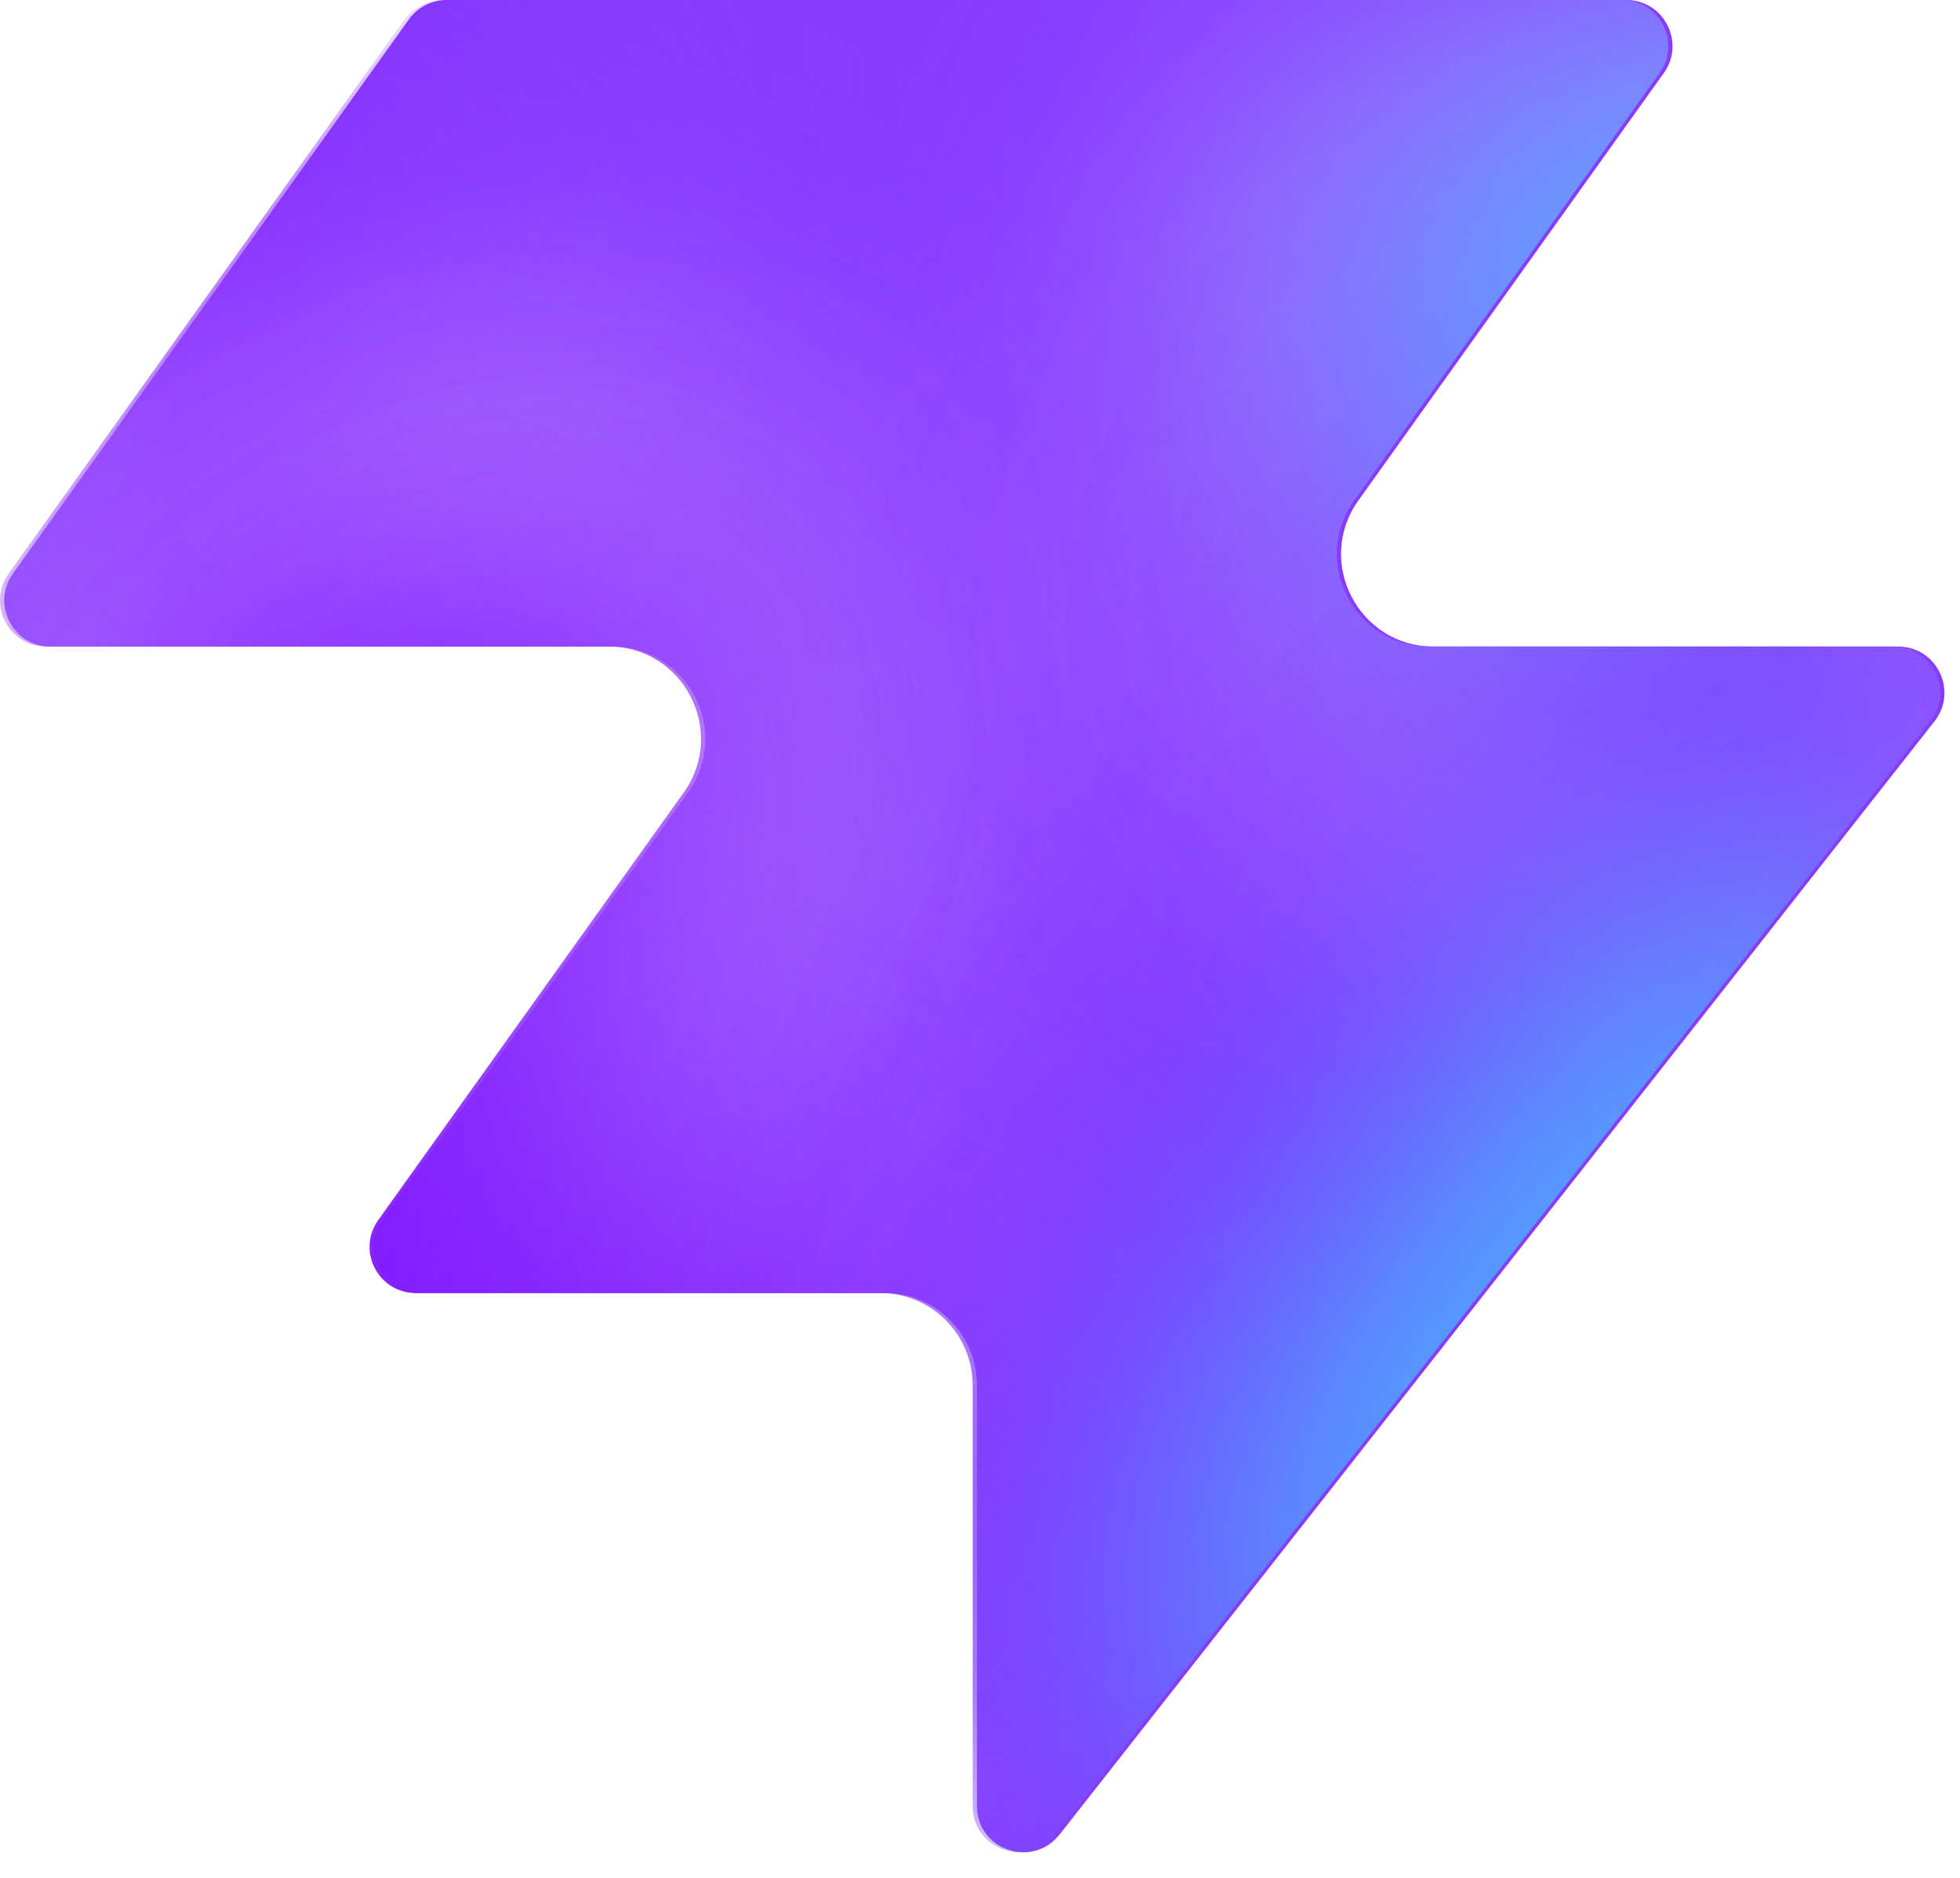
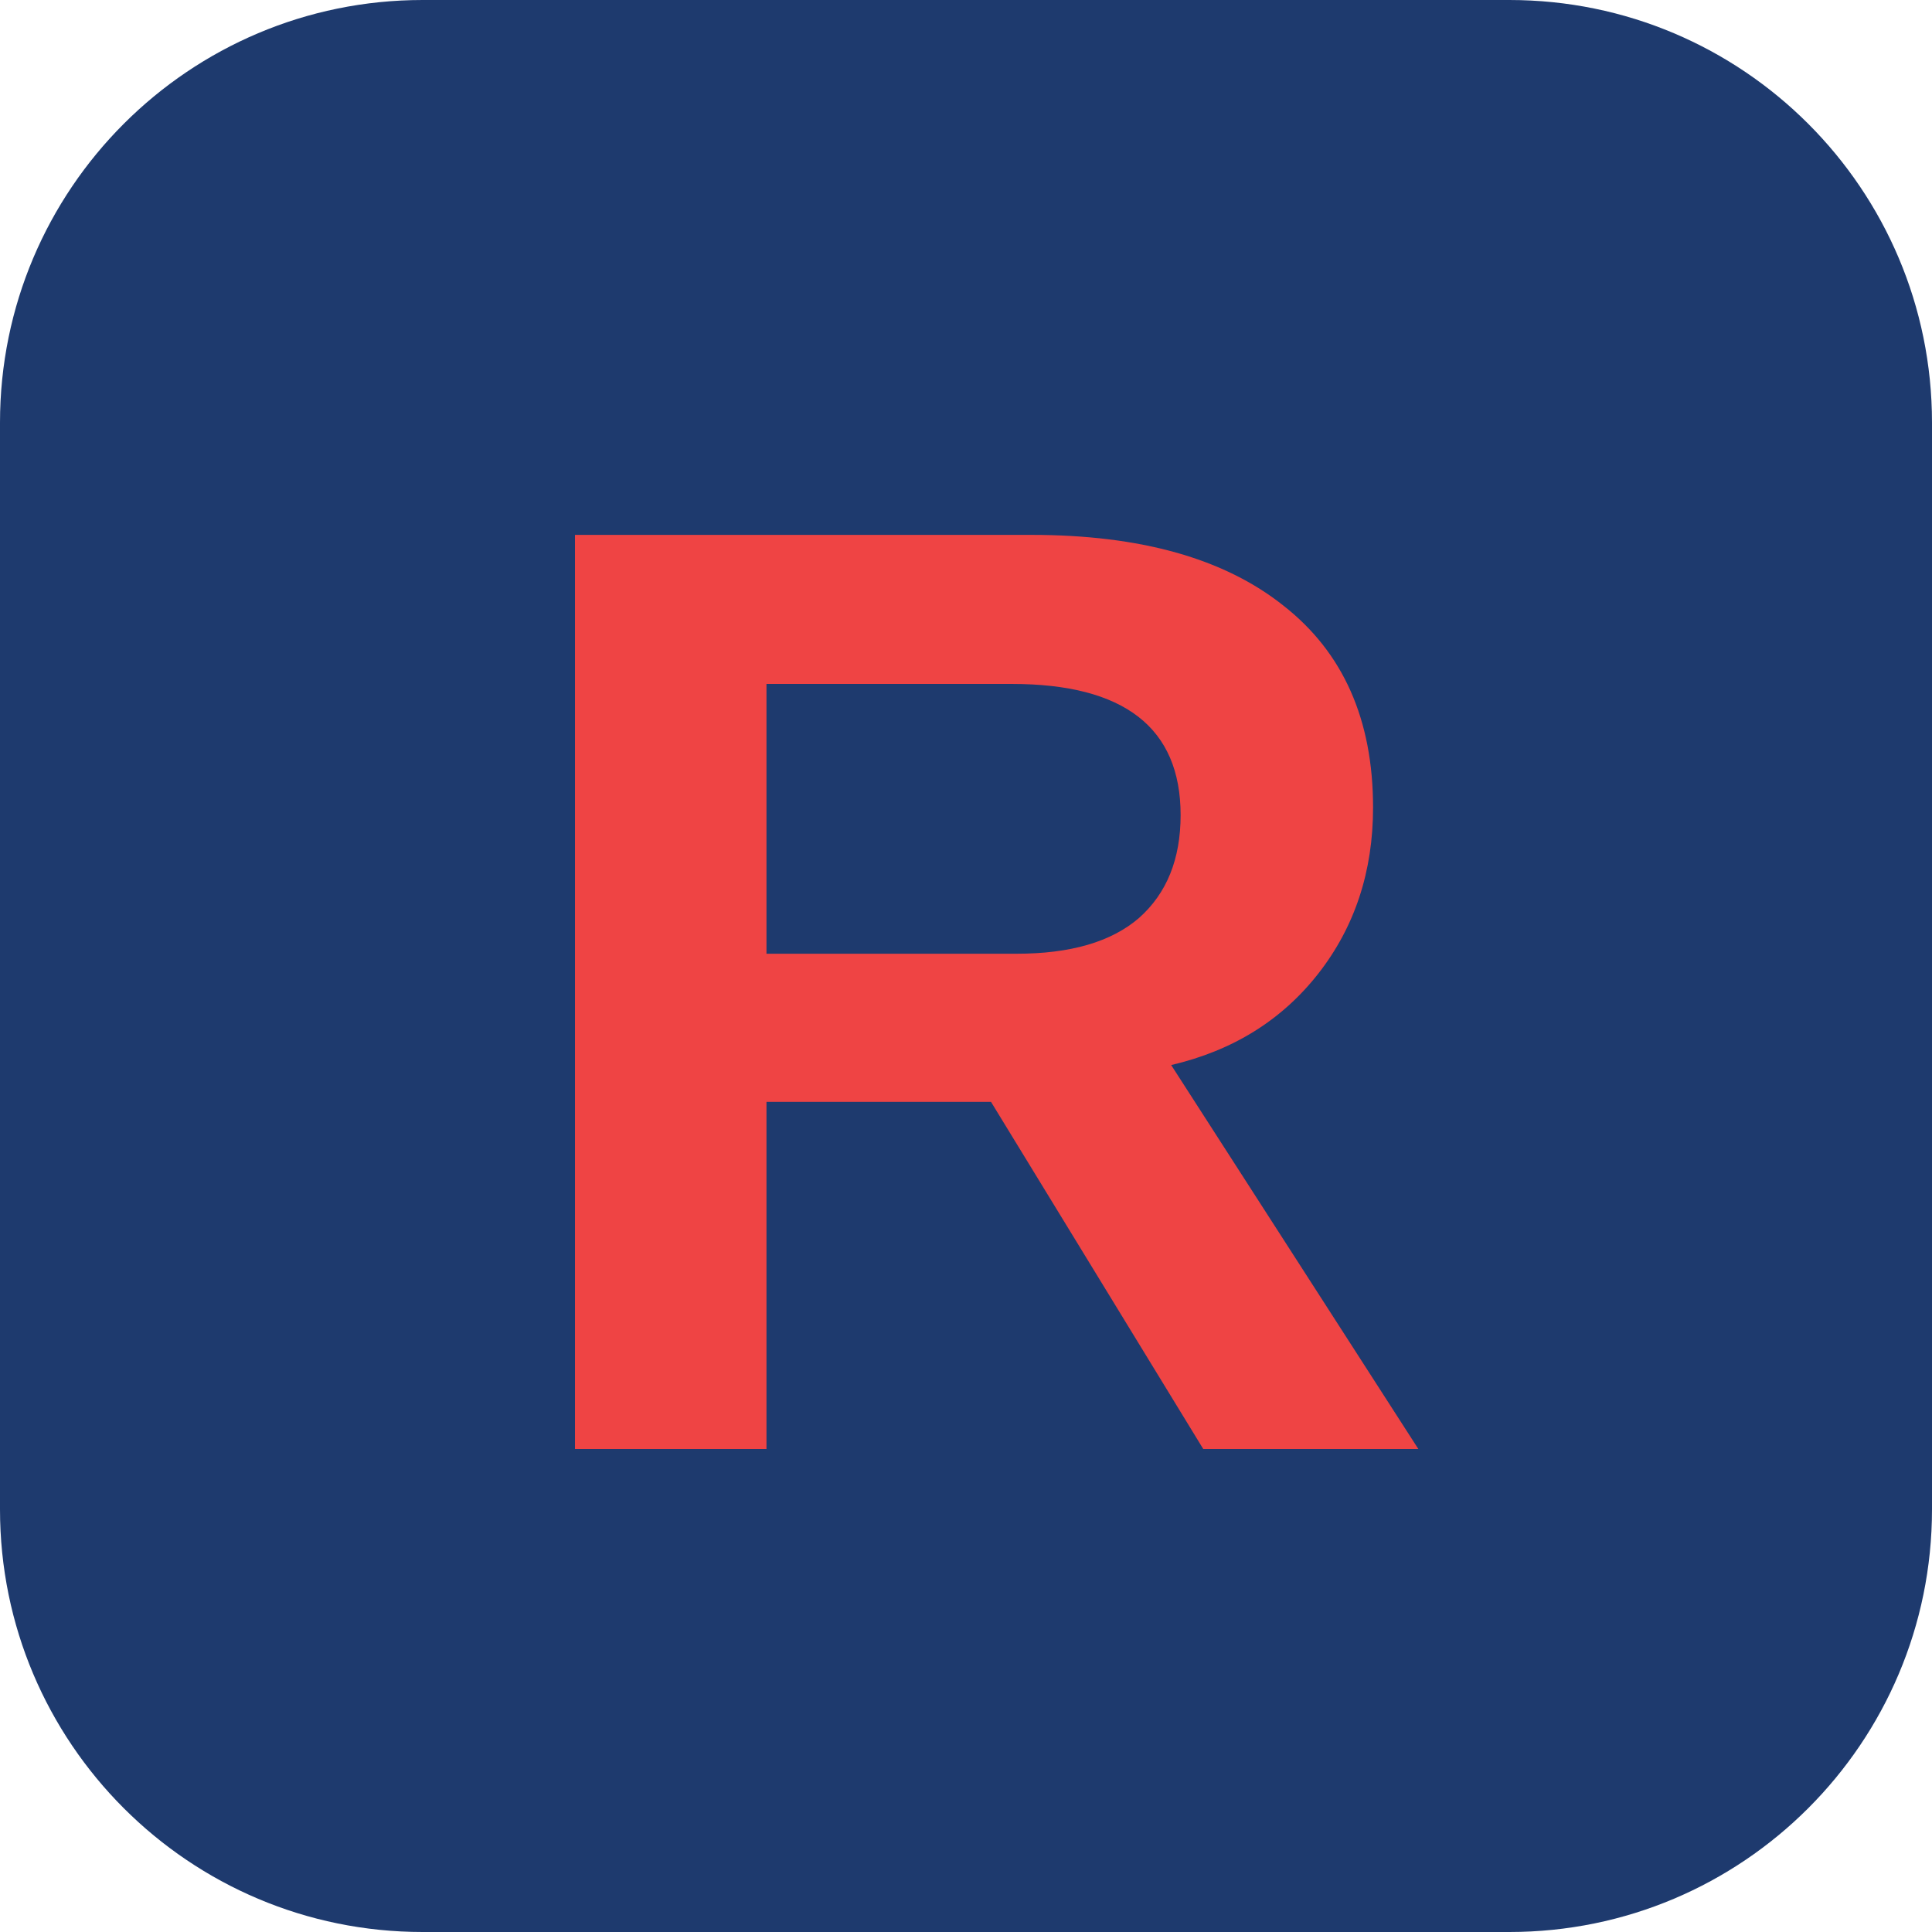
- <svg xmlns="http://www.w3.org/2000/svg" width="48" height="46" fill="none" viewBox="0 0 48 46">
-   <path fill="#863bff" d="M25.946 44.938c-.664.845-2.021.375-2.021-.698V33.937a2.26 2.26 0 0 0-2.262-2.262H10.287c-.92 0-1.456-1.04-.92-1.788l7.48-10.471c1.07-1.497 0-3.578-1.842-3.578H1.237c-.92 0-1.456-1.04-.92-1.788L10.013.474c.214-.297.556-.474.92-.474h28.894c.92 0 1.456 1.04.92 1.788l-7.48 10.471c-1.07 1.498 0 3.579 1.842 3.579h11.377c.943 0 1.473 1.088.89 1.83L25.947 44.94z" style="fill:#863bff;fill:color(display-p3 .525 .23 1);fill-opacity:1" />
-   <mask id="a" width="48" height="46" x="0" y="0" maskUnits="userSpaceOnUse" style="mask-type:alpha">
-     <path fill="#000" d="M25.842 44.938c-.664.844-2.021.375-2.021-.698V33.937a2.26 2.26 0 0 0-2.262-2.262H10.183c-.92 0-1.456-1.04-.92-1.788l7.48-10.471c1.07-1.498 0-3.579-1.842-3.579H1.133c-.92 0-1.456-1.04-.92-1.787L9.91.473c.214-.297.556-.474.92-.474h28.894c.92 0 1.456 1.04.92 1.788l-7.48 10.471c-1.07 1.498 0 3.578 1.842 3.578h11.377c.943 0 1.473 1.088.89 1.832L25.843 44.94z" style="fill:#000;fill-opacity:1" />
-   </mask>
-   <g mask="url(#a)">
-     <g filter="url(#b)">
-       <ellipse cx="5.508" cy="14.704" fill="#ede6ff" rx="5.508" ry="14.704" style="fill:#ede6ff;fill:color(display-p3 .927 .903 1);fill-opacity:1" transform="matrix(.00324 1 1 -.00324 -4.47 31.516)" />
-     </g>
-     <g filter="url(#c)">
-       <ellipse cx="10.399" cy="29.851" fill="#ede6ff" rx="10.399" ry="29.851" style="fill:#ede6ff;fill:color(display-p3 .927 .903 1);fill-opacity:1" transform="matrix(.00324 1 1 -.00324 -39.328 7.883)" />
-     </g>
-     <g filter="url(#d)">
-       <ellipse cx="5.508" cy="30.487" fill="#7e14ff" rx="5.508" ry="30.487" style="fill:#7e14ff;fill:color(display-p3 .492 .077 1);fill-opacity:1" transform="rotate(89.814 -25.913 -14.639)scale(1 -1)" />
-     </g>
-     <g filter="url(#e)">
-       <ellipse cx="5.508" cy="30.599" fill="#7e14ff" rx="5.508" ry="30.599" style="fill:#7e14ff;fill:color(display-p3 .492 .077 1);fill-opacity:1" transform="rotate(89.814 -32.644 -3.334)scale(1 -1)" />
-     </g>
-     <g filter="url(#f)">
-       <ellipse cx="5.508" cy="30.599" fill="#7e14ff" rx="5.508" ry="30.599" style="fill:#7e14ff;fill:color(display-p3 .492 .077 1);fill-opacity:1" transform="matrix(.00324 1 1 -.00324 -34.34 30.47)" />
-     </g>
-     <g filter="url(#g)">
-       <ellipse cx="14.072" cy="22.078" fill="#ede6ff" rx="14.072" ry="22.078" style="fill:#ede6ff;fill:color(display-p3 .927 .903 1);fill-opacity:1" transform="rotate(93.35 24.506 48.493)scale(-1 1)" />
-     </g>
-     <g filter="url(#h)">
-       <ellipse cx="3.47" cy="21.501" fill="#7e14ff" rx="3.47" ry="21.501" style="fill:#7e14ff;fill:color(display-p3 .492 .077 1);fill-opacity:1" transform="rotate(89.009 28.708 47.59)scale(-1 1)" />
-     </g>
-     <g filter="url(#i)">
-       <ellipse cx="3.47" cy="21.501" fill="#7e14ff" rx="3.47" ry="21.501" style="fill:#7e14ff;fill:color(display-p3 .492 .077 1);fill-opacity:1" transform="rotate(89.009 28.708 47.59)scale(-1 1)" />
-     </g>
-     <g filter="url(#j)">
-       <ellipse cx=".387" cy="8.972" fill="#7e14ff" rx="4.407" ry="29.108" style="fill:#7e14ff;fill:color(display-p3 .492 .077 1);fill-opacity:1" transform="rotate(39.51 .387 8.972)" />
-     </g>
-     <g filter="url(#k)">
-       <ellipse cx="47.523" cy="-6.092" fill="#7e14ff" rx="4.407" ry="29.108" style="fill:#7e14ff;fill:color(display-p3 .492 .077 1);fill-opacity:1" transform="rotate(37.892 47.523 -6.092)" />
-     </g>
-     <g filter="url(#l)">
-       <ellipse cx="41.412" cy="6.333" fill="#47bfff" rx="5.971" ry="9.665" style="fill:#47bfff;fill:color(display-p3 .28 .748 1);fill-opacity:1" transform="rotate(37.892 41.412 6.333)" />
-     </g>
-     <g filter="url(#m)">
-       <ellipse cx="-1.879" cy="38.332" fill="#7e14ff" rx="4.407" ry="29.108" style="fill:#7e14ff;fill:color(display-p3 .492 .077 1);fill-opacity:1" transform="rotate(37.892 -1.88 38.332)" />
-     </g>
-     <g filter="url(#n)">
-       <ellipse cx="-1.879" cy="38.332" fill="#7e14ff" rx="4.407" ry="29.108" style="fill:#7e14ff;fill:color(display-p3 .492 .077 1);fill-opacity:1" transform="rotate(37.892 -1.88 38.332)" />
-     </g>
-     <g filter="url(#o)">
-       <ellipse cx="35.651" cy="29.907" fill="#7e14ff" rx="4.407" ry="29.108" style="fill:#7e14ff;fill:color(display-p3 .492 .077 1);fill-opacity:1" transform="rotate(37.892 35.651 29.907)" />
-     </g>
-     <g filter="url(#p)">
-       <ellipse cx="38.418" cy="32.4" fill="#47bfff" rx="5.971" ry="15.297" style="fill:#47bfff;fill:color(display-p3 .28 .748 1);fill-opacity:1" transform="rotate(37.892 38.418 32.4)" />
-     </g>
-   </g>
-   <defs>
-     <filter id="b" width="60.045" height="41.654" x="-19.77" y="16.149" color-interpolation-filters="sRGB" filterUnits="userSpaceOnUse">
-       <feFlood flood-opacity="0" result="BackgroundImageFix" />
-       <feBlend in="SourceGraphic" in2="BackgroundImageFix" result="shape" />
-       <feGaussianBlur result="effect1_foregroundBlur_2002_17158" stdDeviation="7.659" />
-     </filter>
-     <filter id="c" width="90.34" height="51.437" x="-54.613" y="-7.533" color-interpolation-filters="sRGB" filterUnits="userSpaceOnUse">
-       <feFlood flood-opacity="0" result="BackgroundImageFix" />
-       <feBlend in="SourceGraphic" in2="BackgroundImageFix" result="shape" />
-       <feGaussianBlur result="effect1_foregroundBlur_2002_17158" stdDeviation="7.659" />
-     </filter>
-     <filter id="d" width="79.355" height="29.4" x="-49.64" y="2.03" color-interpolation-filters="sRGB" filterUnits="userSpaceOnUse">
-       <feFlood flood-opacity="0" result="BackgroundImageFix" />
-       <feBlend in="SourceGraphic" in2="BackgroundImageFix" result="shape" />
-       <feGaussianBlur result="effect1_foregroundBlur_2002_17158" stdDeviation="4.596" />
-     </filter>
-     <filter id="e" width="79.579" height="29.4" x="-45.045" y="20.029" color-interpolation-filters="sRGB" filterUnits="userSpaceOnUse">
-       <feFlood flood-opacity="0" result="BackgroundImageFix" />
-       <feBlend in="SourceGraphic" in2="BackgroundImageFix" result="shape" />
-       <feGaussianBlur result="effect1_foregroundBlur_2002_17158" stdDeviation="4.596" />
-     </filter>
-     <filter id="f" width="79.579" height="29.4" x="-43.513" y="21.178" color-interpolation-filters="sRGB" filterUnits="userSpaceOnUse">
-       <feFlood flood-opacity="0" result="BackgroundImageFix" />
-       <feBlend in="SourceGraphic" in2="BackgroundImageFix" result="shape" />
-       <feGaussianBlur result="effect1_foregroundBlur_2002_17158" stdDeviation="4.596" />
-     </filter>
-     <filter id="g" width="74.749" height="58.852" x="15.756" y="-17.901" color-interpolation-filters="sRGB" filterUnits="userSpaceOnUse">
-       <feFlood flood-opacity="0" result="BackgroundImageFix" />
-       <feBlend in="SourceGraphic" in2="BackgroundImageFix" result="shape" />
-       <feGaussianBlur result="effect1_foregroundBlur_2002_17158" stdDeviation="7.659" />
-     </filter>
-     <filter id="h" width="61.377" height="25.362" x="23.548" y="2.284" color-interpolation-filters="sRGB" filterUnits="userSpaceOnUse">
-       <feFlood flood-opacity="0" result="BackgroundImageFix" />
-       <feBlend in="SourceGraphic" in2="BackgroundImageFix" result="shape" />
-       <feGaussianBlur result="effect1_foregroundBlur_2002_17158" stdDeviation="4.596" />
-     </filter>
-     <filter id="i" width="61.377" height="25.362" x="23.548" y="2.284" color-interpolation-filters="sRGB" filterUnits="userSpaceOnUse">
-       <feFlood flood-opacity="0" result="BackgroundImageFix" />
-       <feBlend in="SourceGraphic" in2="BackgroundImageFix" result="shape" />
-       <feGaussianBlur result="effect1_foregroundBlur_2002_17158" stdDeviation="4.596" />
-     </filter>
-     <filter id="j" width="56.045" height="63.649" x="-27.636" y="-22.853" color-interpolation-filters="sRGB" filterUnits="userSpaceOnUse">
-       <feFlood flood-opacity="0" result="BackgroundImageFix" />
-       <feBlend in="SourceGraphic" in2="BackgroundImageFix" result="shape" />
-       <feGaussianBlur result="effect1_foregroundBlur_2002_17158" stdDeviation="4.596" />
-     </filter>
-     <filter id="k" width="54.814" height="64.646" x="20.116" y="-38.415" color-interpolation-filters="sRGB" filterUnits="userSpaceOnUse">
-       <feFlood flood-opacity="0" result="BackgroundImageFix" />
-       <feBlend in="SourceGraphic" in2="BackgroundImageFix" result="shape" />
-       <feGaussianBlur result="effect1_foregroundBlur_2002_17158" stdDeviation="4.596" />
-     </filter>
-     <filter id="l" width="33.541" height="35.313" x="24.641" y="-11.323" color-interpolation-filters="sRGB" filterUnits="userSpaceOnUse">
-       <feFlood flood-opacity="0" result="BackgroundImageFix" />
-       <feBlend in="SourceGraphic" in2="BackgroundImageFix" result="shape" />
-       <feGaussianBlur result="effect1_foregroundBlur_2002_17158" stdDeviation="4.596" />
-     </filter>
-     <filter id="m" width="54.814" height="64.646" x="-29.286" y="6.009" color-interpolation-filters="sRGB" filterUnits="userSpaceOnUse">
-       <feFlood flood-opacity="0" result="BackgroundImageFix" />
-       <feBlend in="SourceGraphic" in2="BackgroundImageFix" result="shape" />
-       <feGaussianBlur result="effect1_foregroundBlur_2002_17158" stdDeviation="4.596" />
-     </filter>
-     <filter id="n" width="54.814" height="64.646" x="-29.286" y="6.009" color-interpolation-filters="sRGB" filterUnits="userSpaceOnUse">
-       <feFlood flood-opacity="0" result="BackgroundImageFix" />
-       <feBlend in="SourceGraphic" in2="BackgroundImageFix" result="shape" />
-       <feGaussianBlur result="effect1_foregroundBlur_2002_17158" stdDeviation="4.596" />
-     </filter>
-     <filter id="o" width="54.814" height="64.646" x="8.244" y="-2.416" color-interpolation-filters="sRGB" filterUnits="userSpaceOnUse">
-       <feFlood flood-opacity="0" result="BackgroundImageFix" />
-       <feBlend in="SourceGraphic" in2="BackgroundImageFix" result="shape" />
-       <feGaussianBlur result="effect1_foregroundBlur_2002_17158" stdDeviation="4.596" />
-     </filter>
-     <filter id="p" width="39.409" height="43.623" x="18.713" y="10.588" color-interpolation-filters="sRGB" filterUnits="userSpaceOnUse">
-       <feFlood flood-opacity="0" result="BackgroundImageFix" />
-       <feBlend in="SourceGraphic" in2="BackgroundImageFix" result="shape" />
-       <feGaussianBlur result="effect1_foregroundBlur_2002_17158" stdDeviation="4.596" />
-     </filter>
-   </defs>
+ <svg xmlns="http://www.w3.org/2000/svg" viewBox="0 0 32 32">
+   <rect width="32" height="32" rx="7" fill="#1e3a6e" />
+   <text x="16" y="24" font-family="Arial Black,Arial,Helvetica,sans-serif" font-weight="900" font-size="22" fill="#ef4444" text-anchor="middle">R</text>
</svg>
